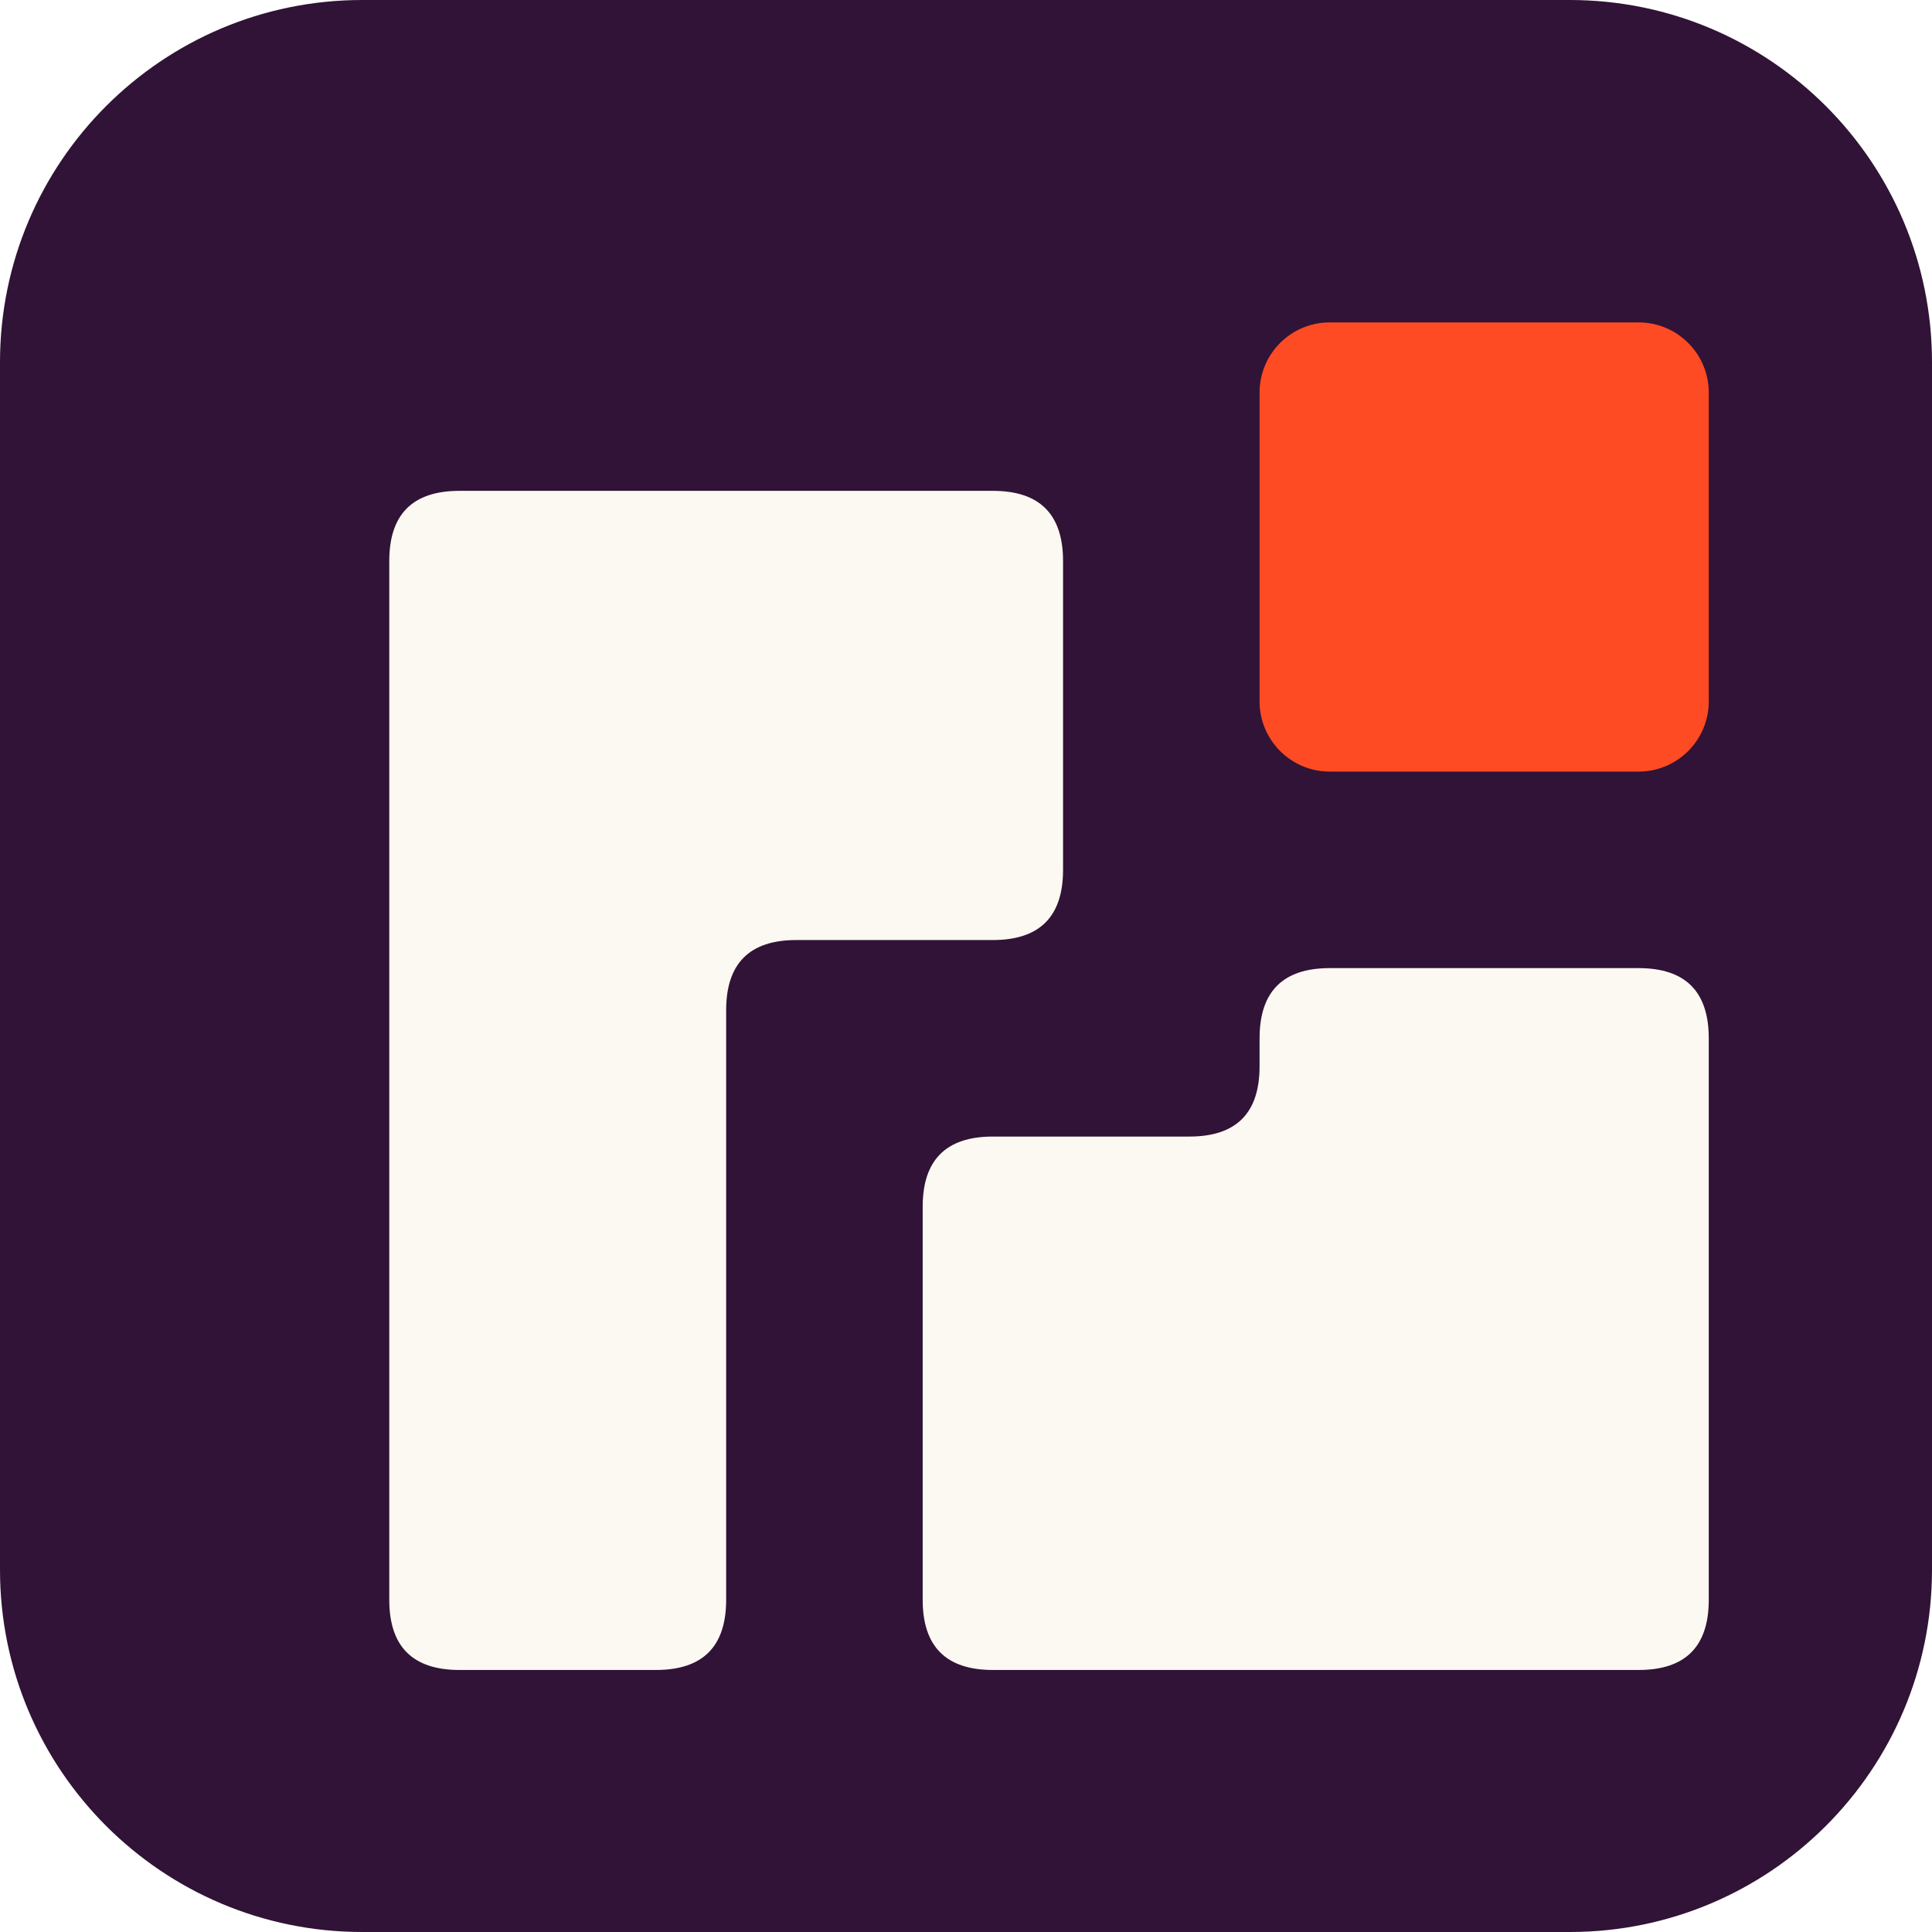
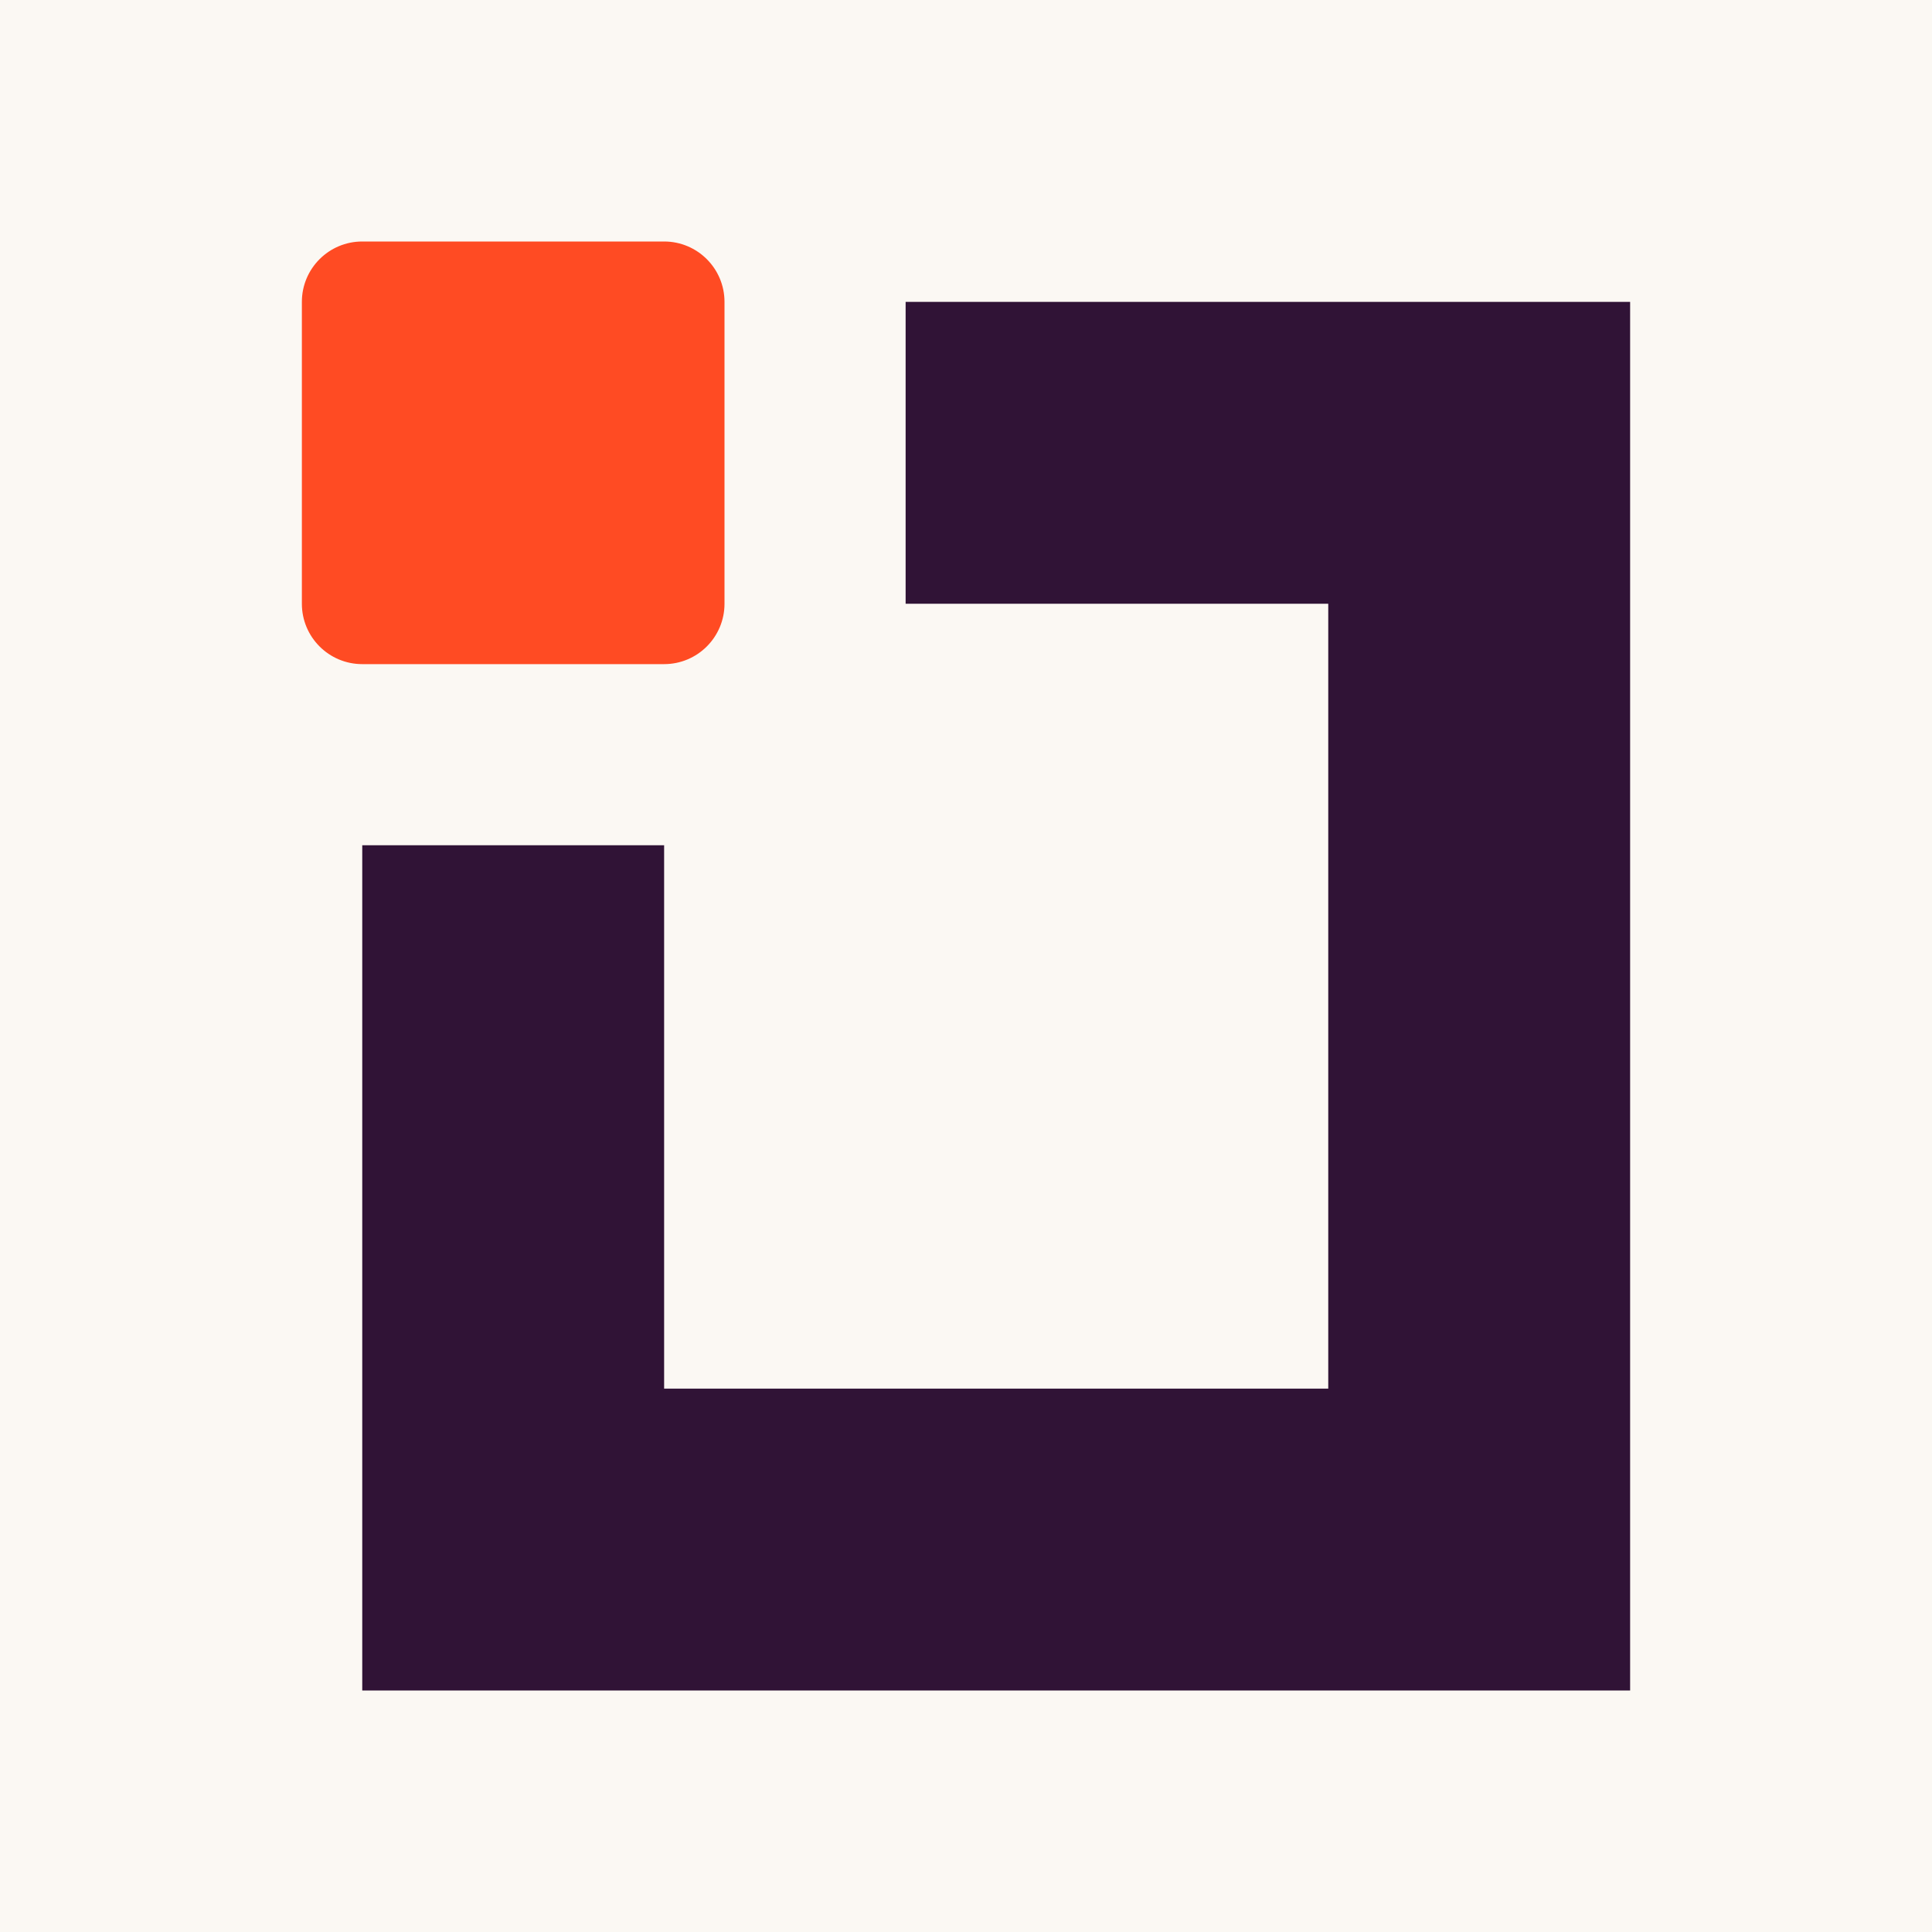
- <svg xmlns="http://www.w3.org/2000/svg" width="512" height="512" viewBox="0 0 512 512" role="img" aria-labelledby="logos-app-icon-title logos-app-icon-desc">
-   <rect x="0" y="0" width="512" height="512" rx="96" fill="#301336" stroke="none" stroke-width="1.5" />
-   <g transform="translate(92 78) scale(3.72)">
-     <g transform="translate(3 2)">
-       <path fill="#FCF9F2" d="M0 91L0 17Q0 12 5 12L43 12Q48 12 48 17L48 39Q48 44 43 44L29 44Q24 44 24 49L24 91Q24 96 19 96L5 96Q0 96 0 91Z" />
-       <path fill="#FCF9F2" d="M62 53L62 51Q62 46 67 46L89 46Q94 46 94 51L94 91Q94 96 89 96L43 96Q38 96 38 91L38 63Q38 58 43 58L57 58Q62 58 62 53Z" />
-       <rect x="62" y="0" width="32" height="32" rx="5" fill="#FF4B23" />
-     </g>
-   </g>
+ <svg xmlns="http://www.w3.org/2000/svg" width="128" height="128" viewBox="0 0 128 128" role="img" aria-labelledby="title desc">
+   <rect width="128" height="128" fill="#fbf8f3" />
+   <path fill="#301336" d="M60 20H108V112H24V56H44V92H88V40H60Z" />
+   <rect x="20" y="16" width="28" height="28" rx="4" fill="#FF4B23" />
</svg>
